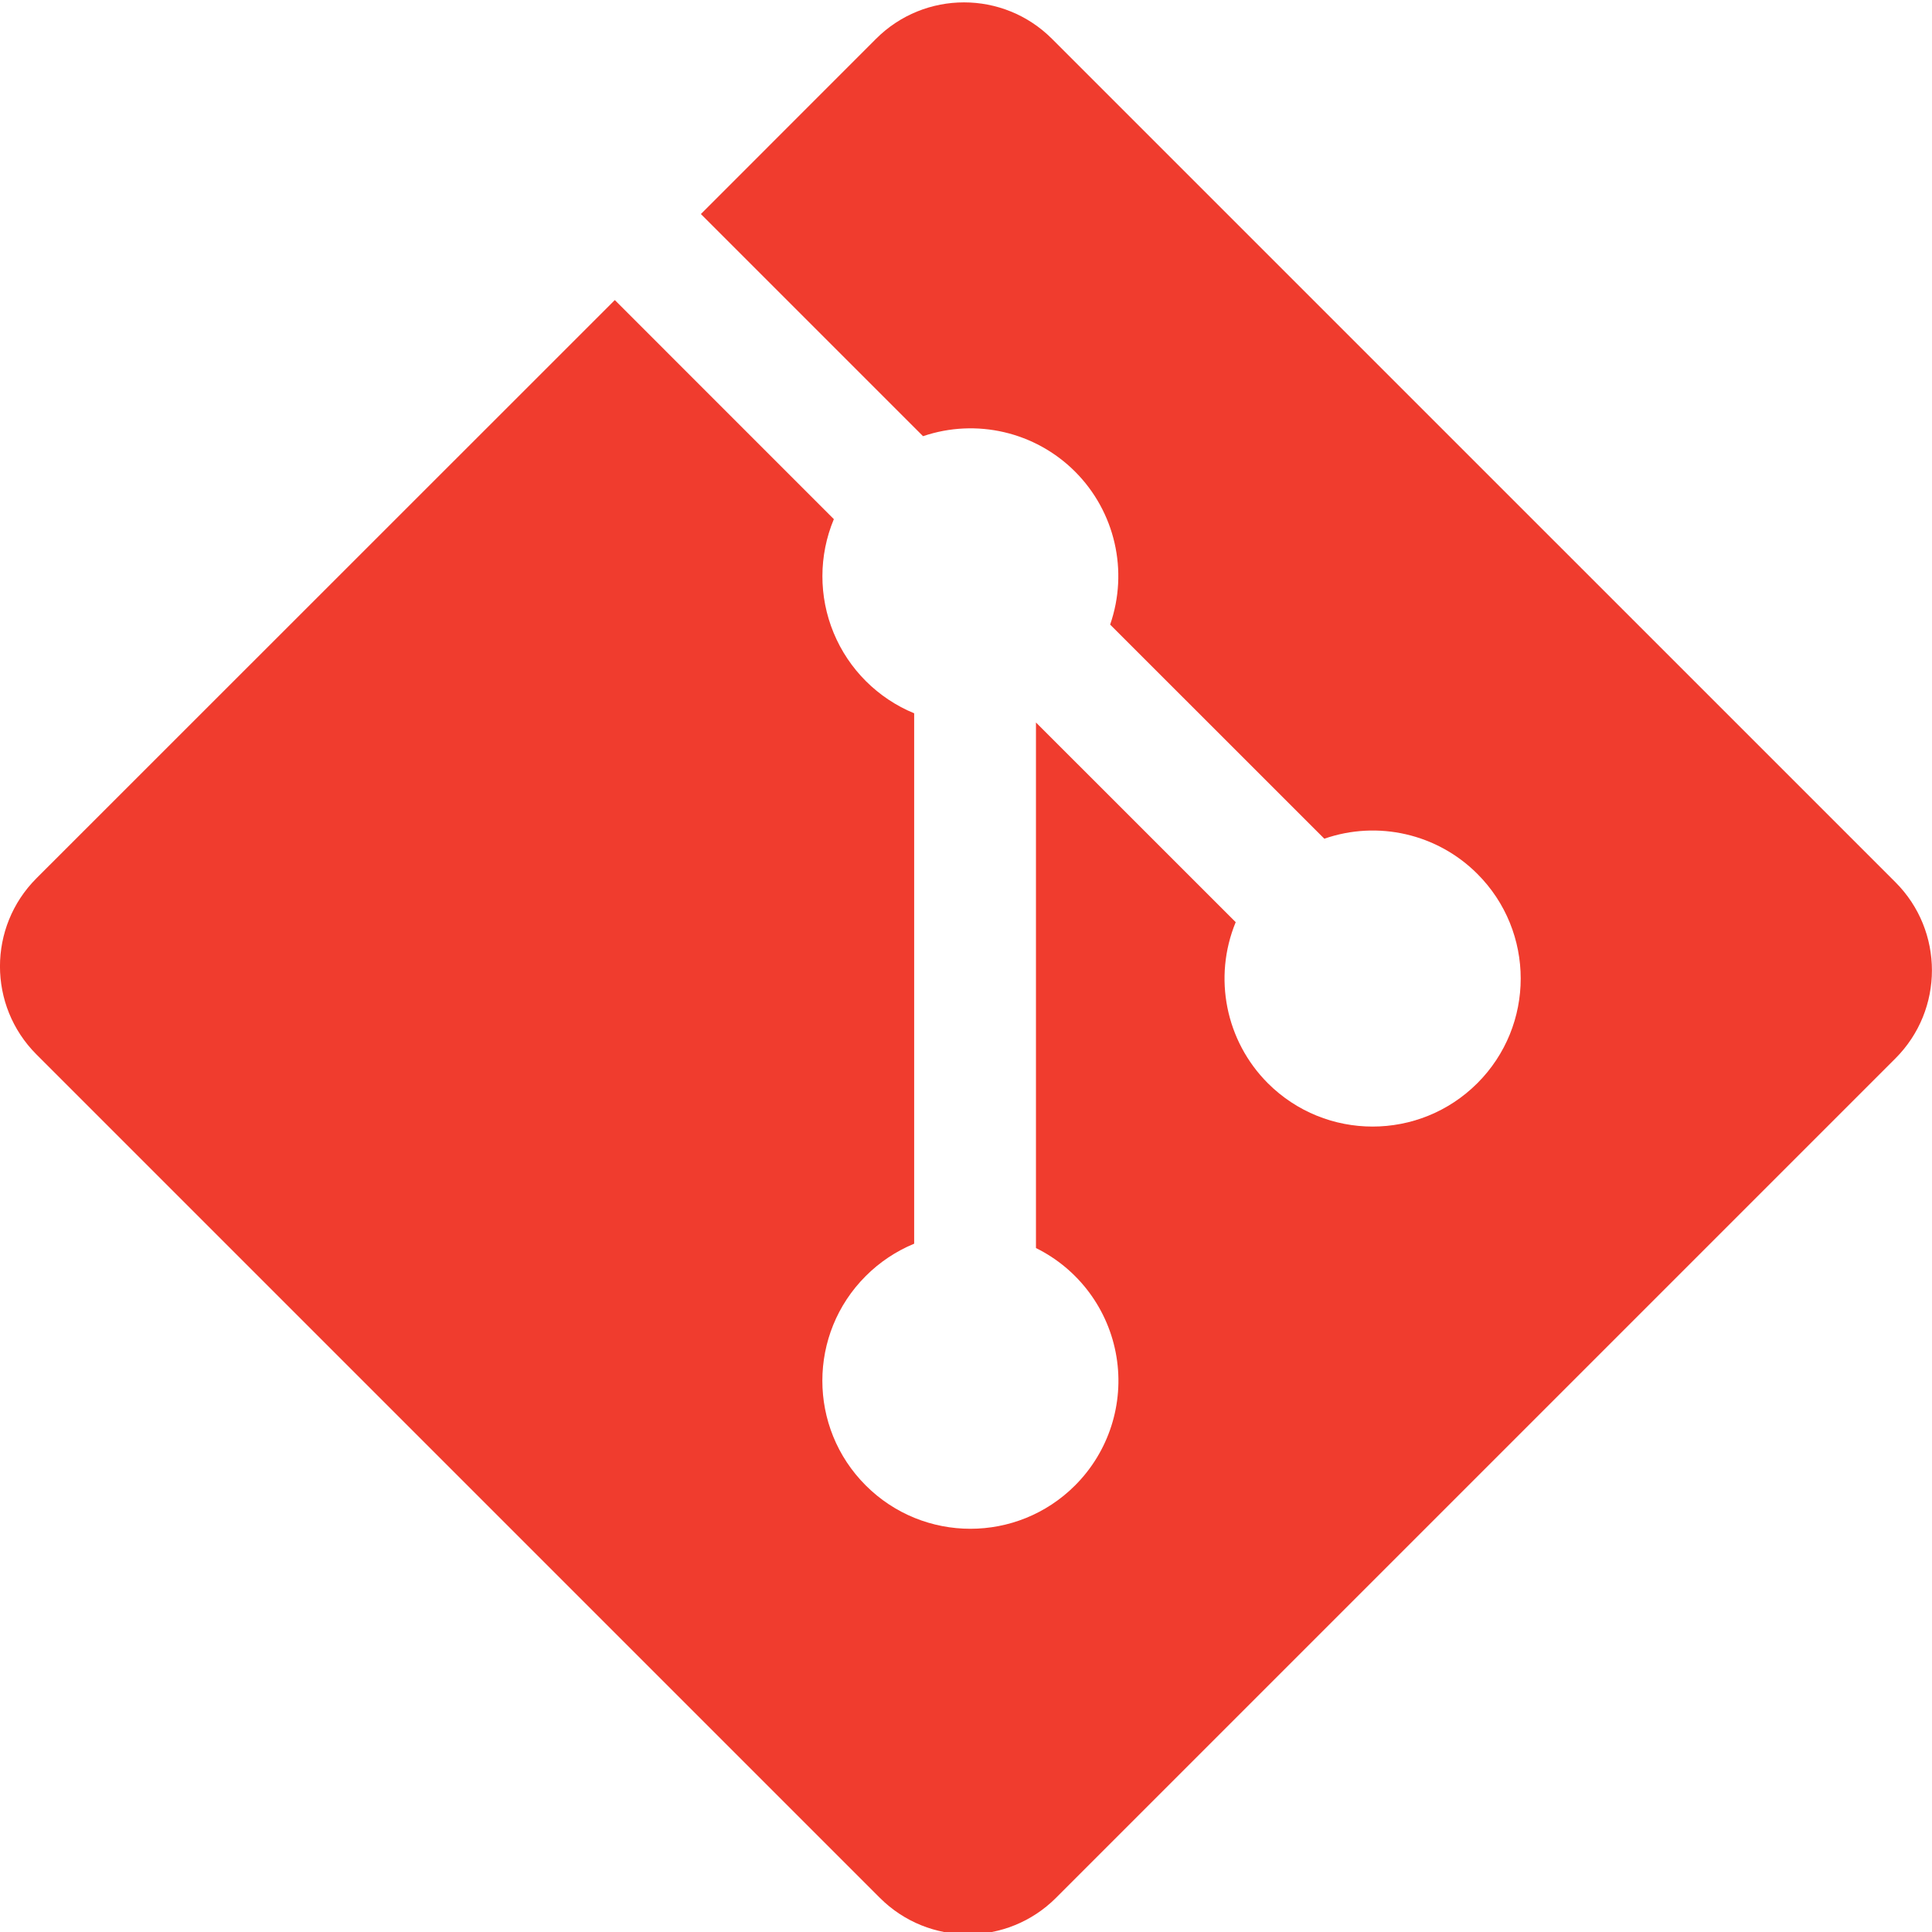
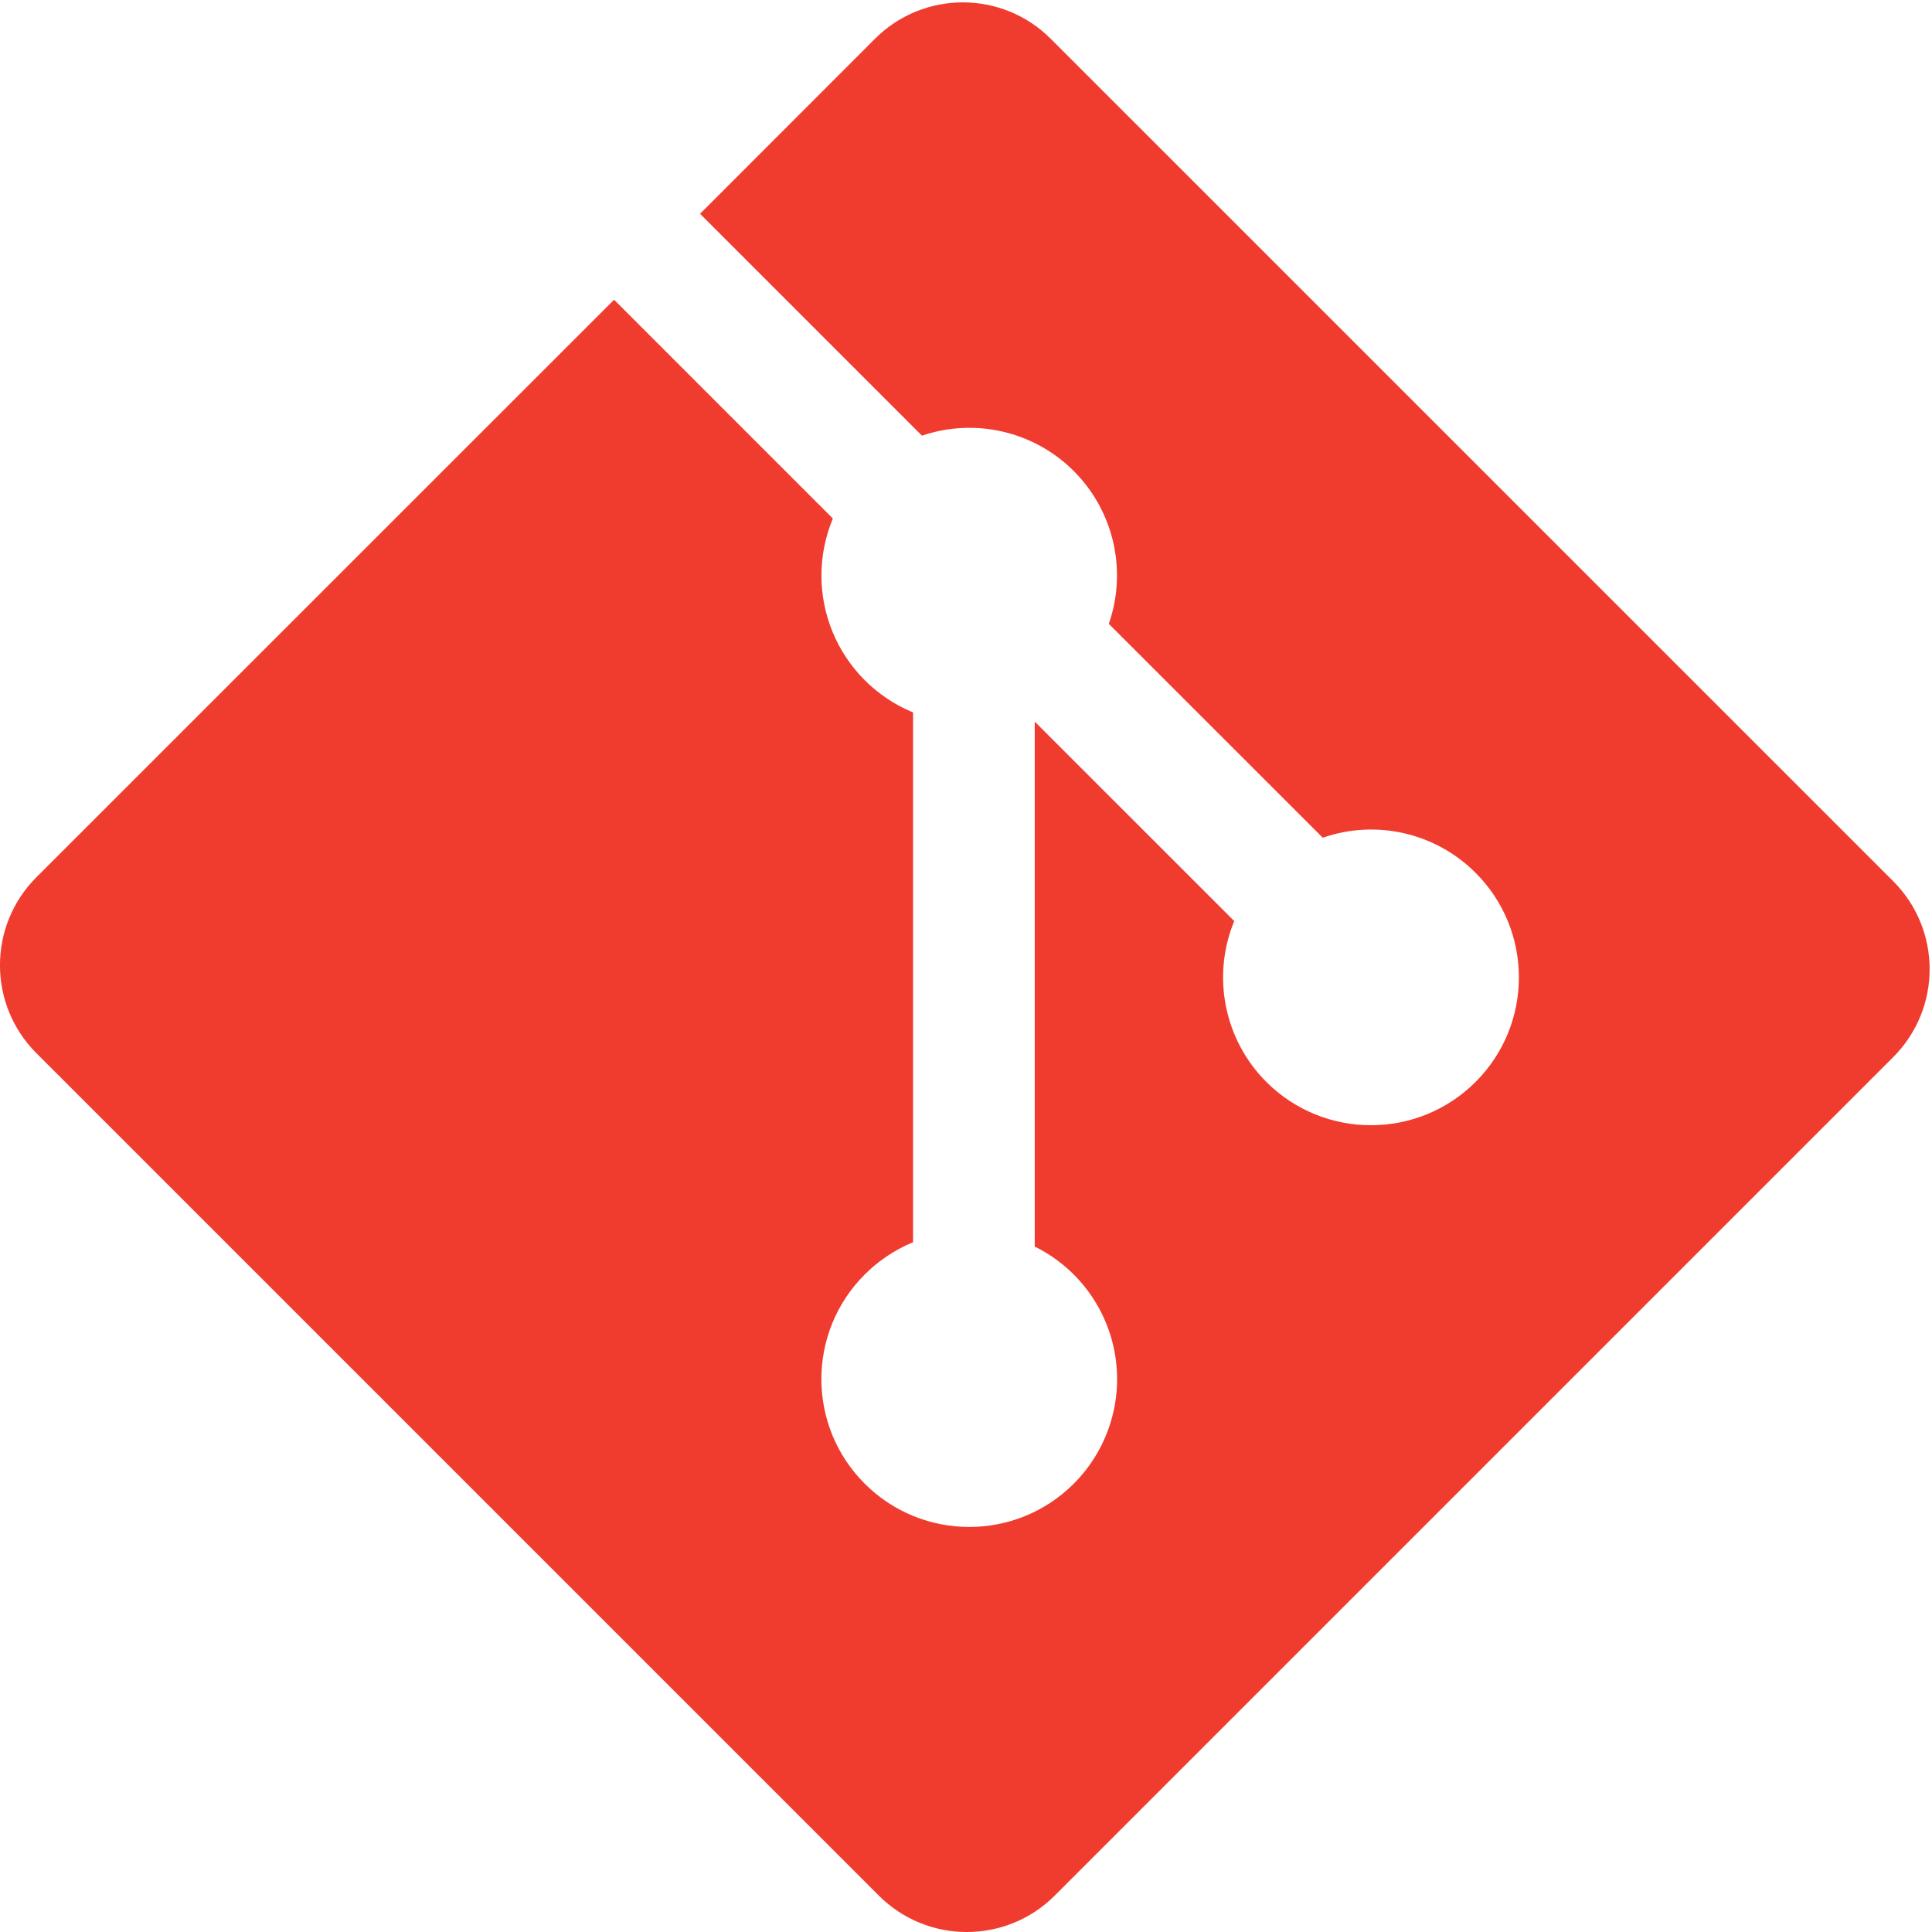
- <svg xmlns="http://www.w3.org/2000/svg">
+ <svg xmlns="http://www.w3.org/2000/svg" viewBox="0 0 92 92">
  <defs>
    <clipPath id="a">
      <path d="M0 .113h91.887V92H0Zm0 0" />
    </clipPath>
  </defs>
  <g clip-path="url(#a)">
    <path style="stroke:none;fill-rule:nonzero;fill:#f03c2e;fill-opacity:1" d="M90.156 41.965 50.036 1.848a5.918 5.918 0 0 0-8.372 0l-8.328 8.332 10.566 10.566a7.03 7.03 0 0 1 7.23 1.684 7.034 7.034 0 0 1 1.669 7.277l10.187 10.184a7.028 7.028 0 0 1 7.278 1.672 7.04 7.04 0 0 1 0 9.957 7.05 7.05 0 0 1-9.965 0 7.044 7.044 0 0 1-1.528-7.66l-9.5-9.497V59.36a7.04 7.04 0 0 1 1.86 11.29 7.04 7.04 0 0 1-9.957 0 7.04 7.04 0 0 1 0-9.958 7.06 7.06 0 0 1 2.304-1.539V33.926a7.049 7.049 0 0 1-3.82-9.234L29.242 14.272 1.73 41.777a5.925 5.925 0 0 0 0 8.371L41.852 90.27a5.925 5.925 0 0 0 8.37 0l39.934-39.934a5.925 5.925 0 0 0 0-8.371" />
  </g>
</svg>
